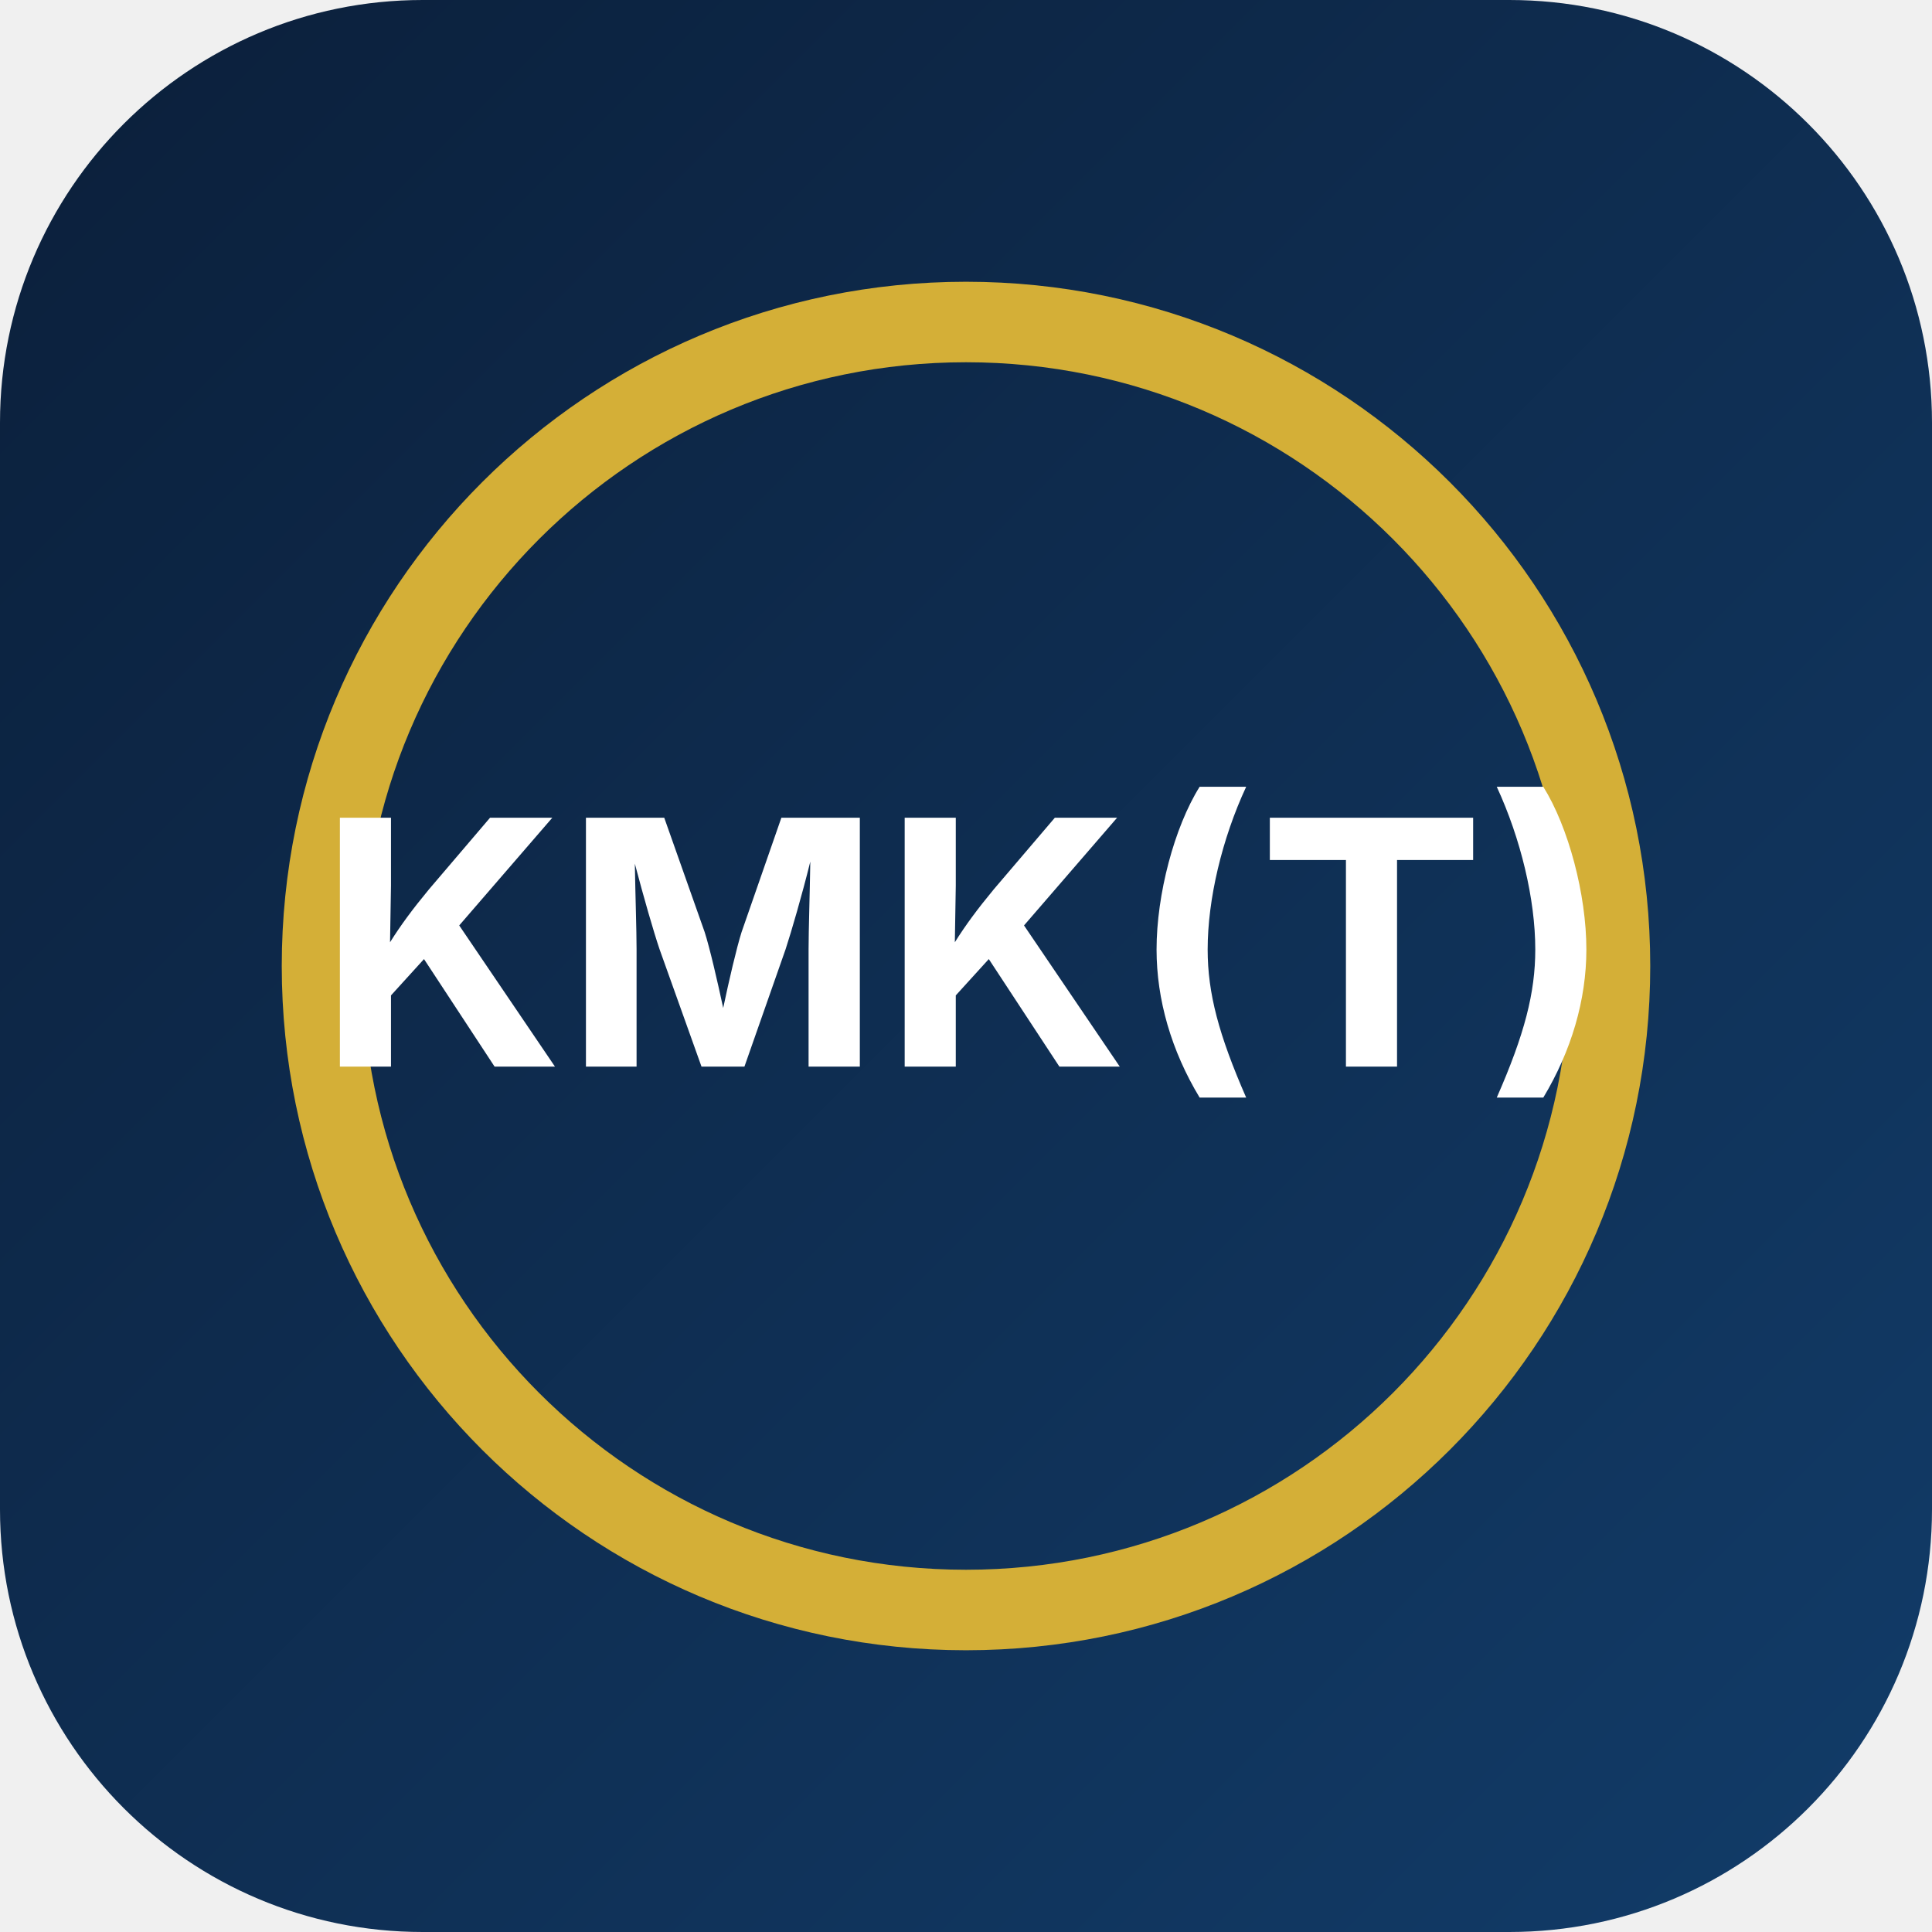
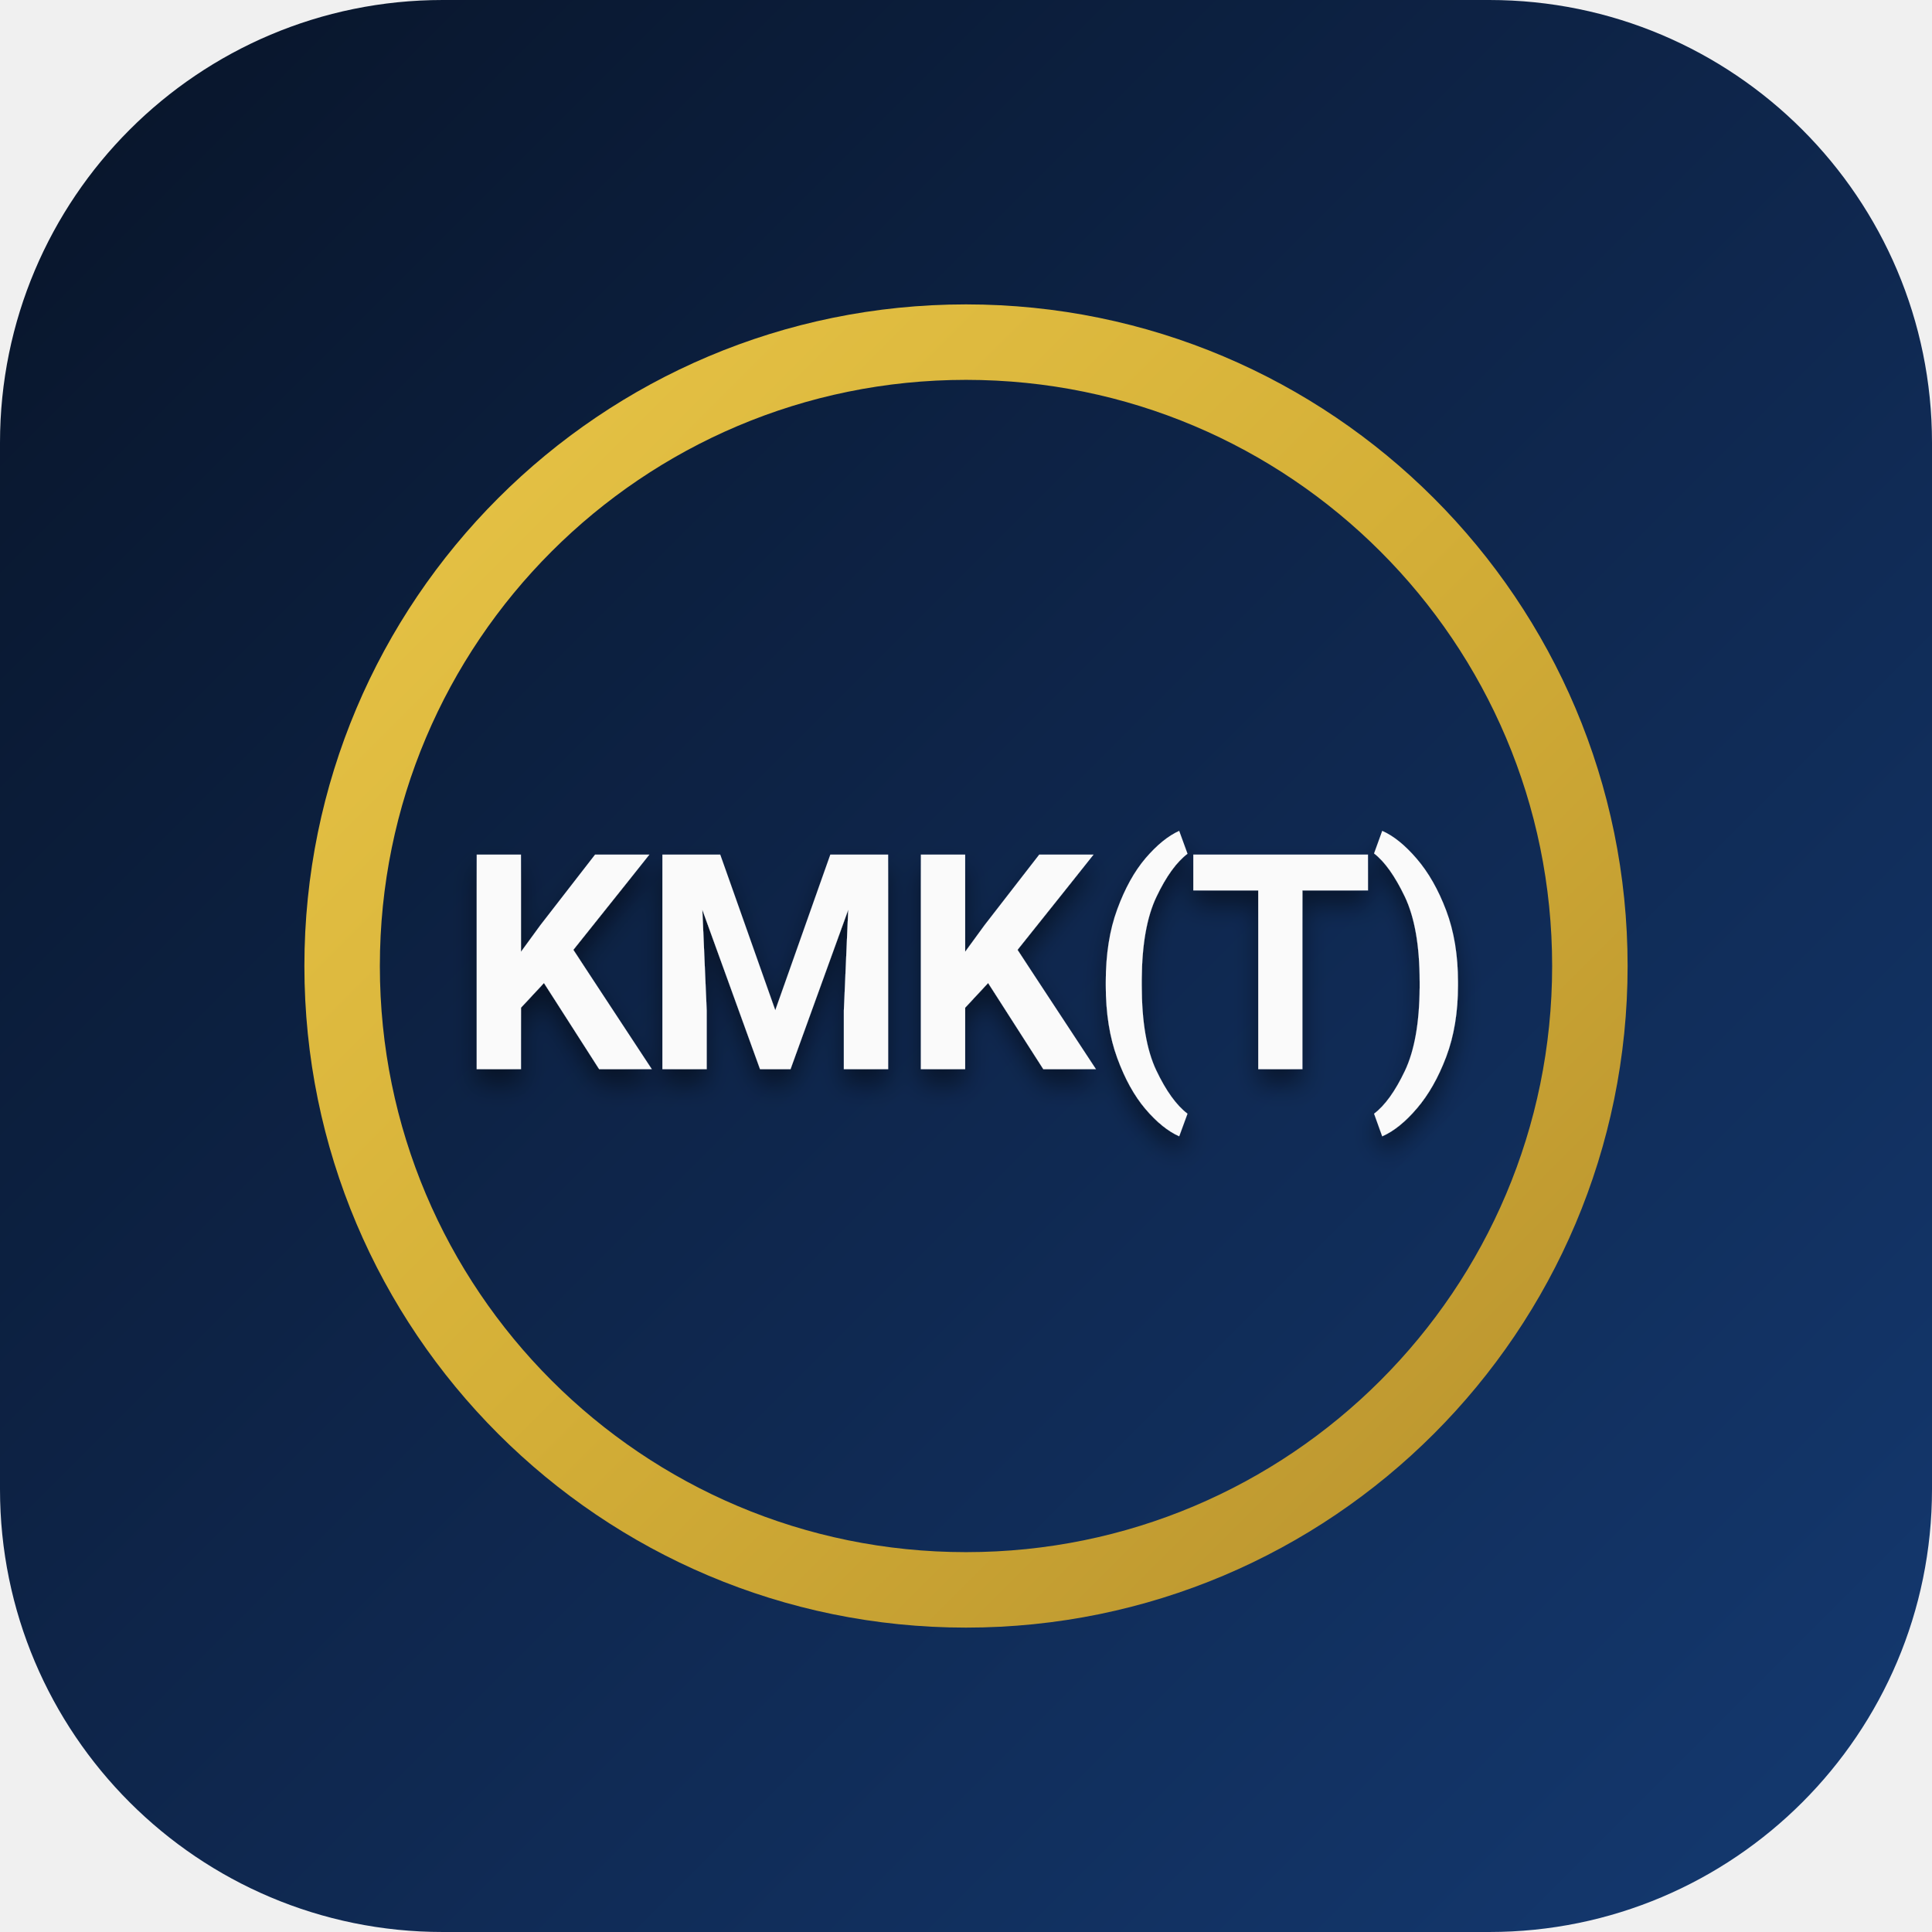
- <svg xmlns="http://www.w3.org/2000/svg" viewBox="0 0 192 192" role="img" aria-label="KMKT">
+ <svg xmlns="http://www.w3.org/2000/svg" viewBox="0 0 192 192" role="img" aria-label="KMK(T) Tanzania Portal">
  <defs>
-     <linearGradient id="g" x1="0" y1="0" x2="1" y2="1">
-       <stop offset="0" stop-color="#0B1F3A" />
-       <stop offset="1" stop-color="#123C69" />
+     <linearGradient id="bg" x1="0%" y1="0%" x2="100%" y2="100%">
+       <stop offset="0%" stop-color="#081428" />
+       <stop offset="55%" stop-color="#0f2850" />
+       <stop offset="100%" stop-color="#143a72" />
    </linearGradient>
+     <linearGradient id="ring" x1="0%" y1="0%" x2="100%" y2="100%">
+       <stop offset="0%" stop-color="#e8c547" />
+       <stop offset="50%" stop-color="#d4af37" />
+       <stop offset="100%" stop-color="#b8922e" />
+     </linearGradient>
+     <filter id="tshadow" x="-20%" y="-20%" width="140%" height="140%">
+       <feDropShadow dx="0" dy="1.5" stdDeviation="1.2" flood-color="#000000" flood-opacity="0.45" />
+     </filter>
  </defs>
-   <rect width="192" height="192" rx="42" fill="url(#g)" />
-   <circle cx="96" cy="96" r="64" fill="none" stroke="#D4AF37" stroke-width="8" />
-   <text x="96" y="106" text-anchor="middle" font-size="34" font-family="Inter,Arial,sans-serif" font-weight="700" fill="#ffffff">KMK(T)</text>
+   <rect width="192" height="192" rx="44" fill="url(#bg)" />
+   <circle cx="96" cy="96" r="62" fill="none" stroke="url(#ring)" stroke-width="7.5" />
+   <text x="96" y="96" dominant-baseline="central" text-anchor="middle" font-family="system-ui, -apple-system, 'Segoe UI', Roboto, 'Helvetica Neue', Arial, sans-serif" font-size="30" font-weight="700" letter-spacing="-0.02em" fill="#fafafa" filter="url(#tshadow)">KMK(T)</text>
</svg>
